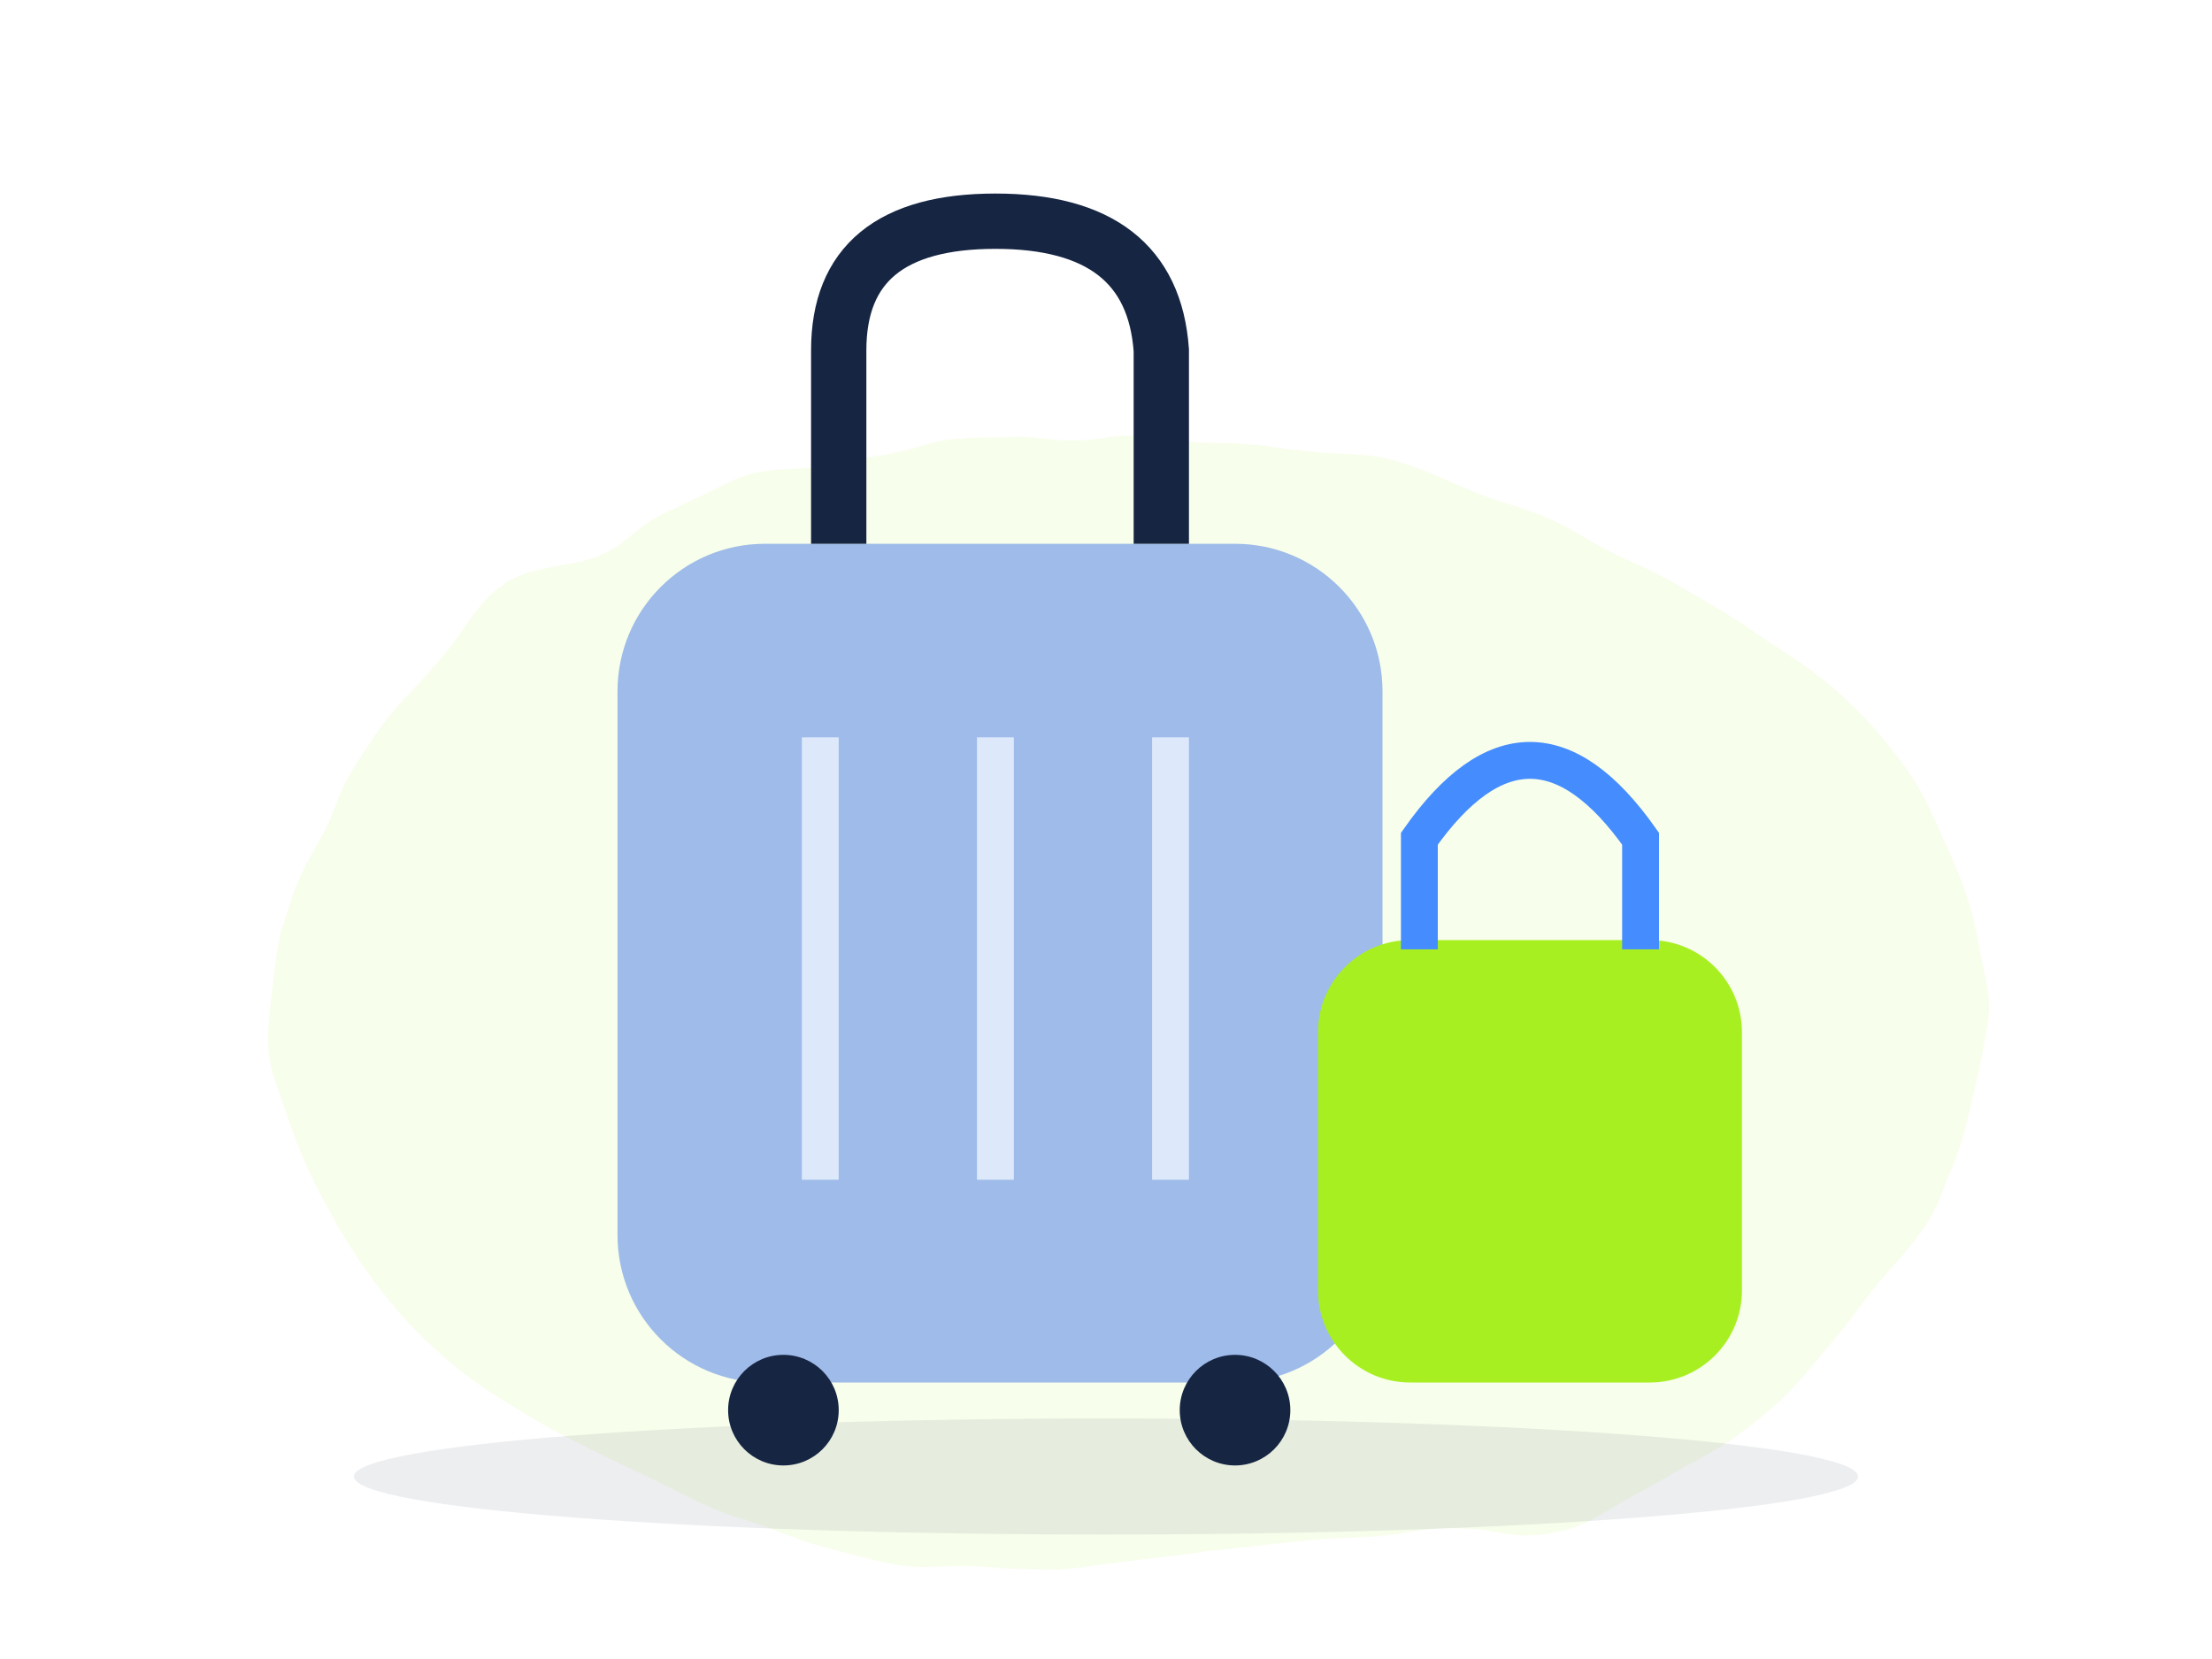
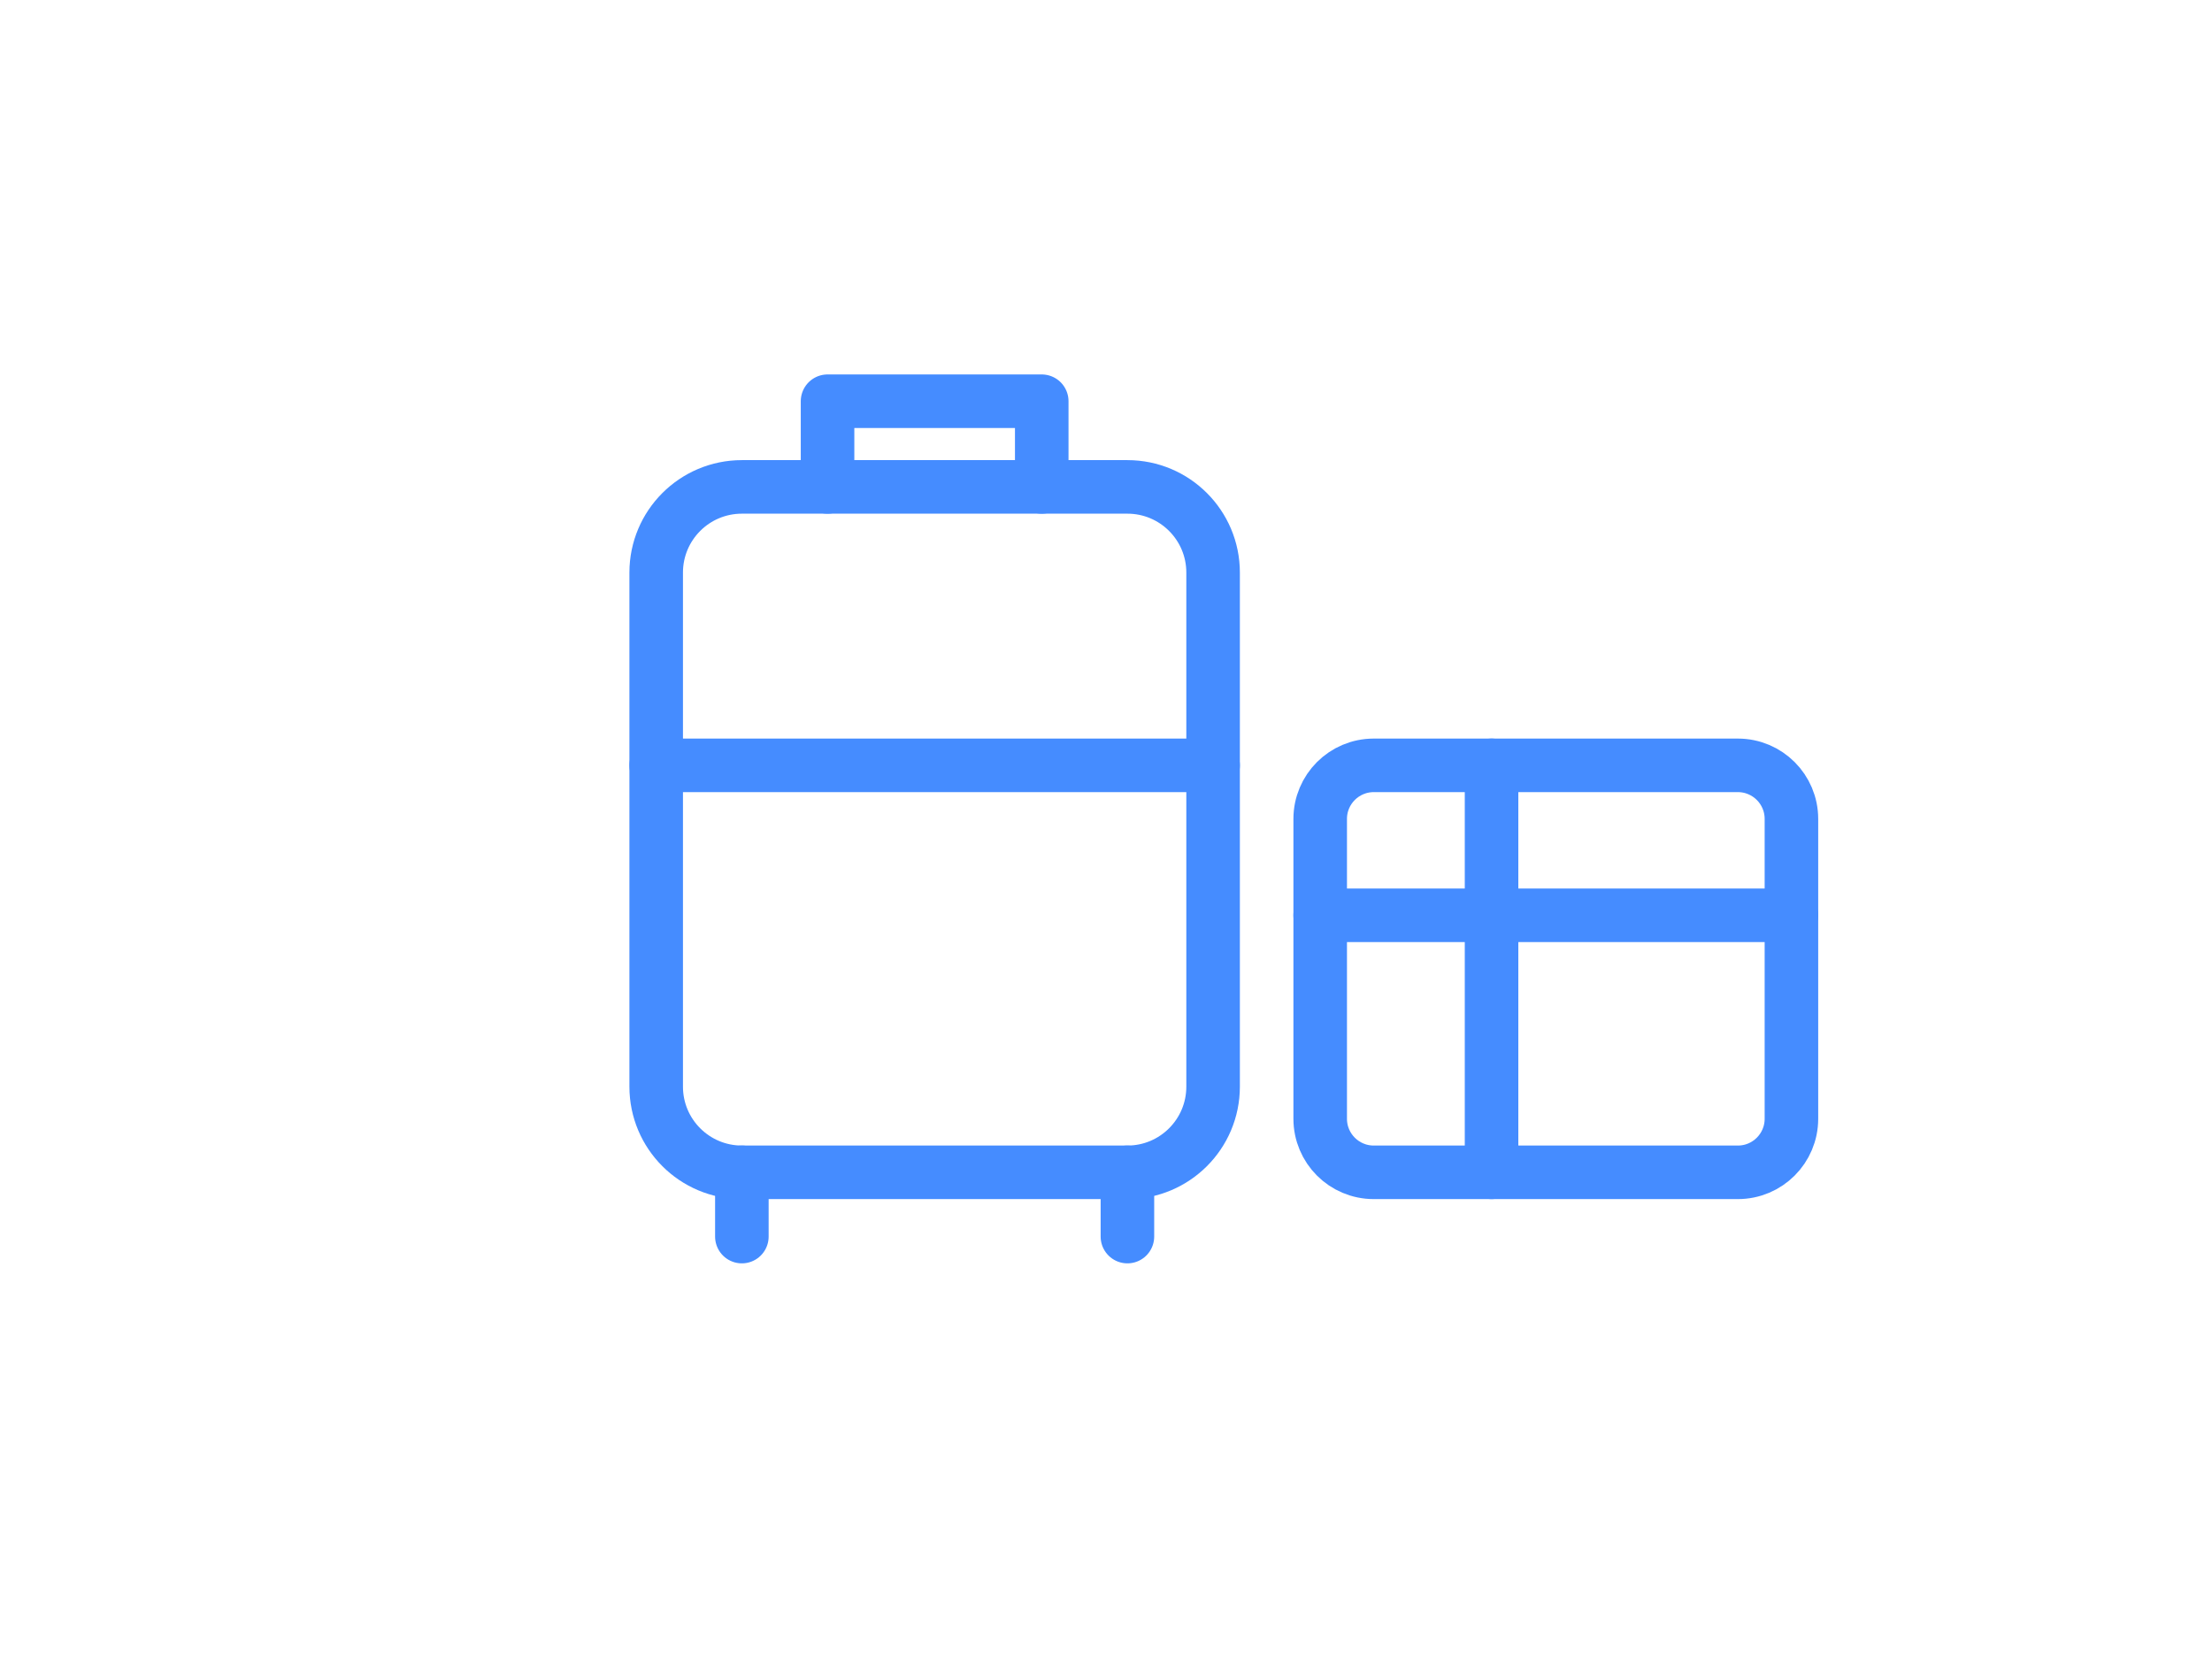
- <svg xmlns="http://www.w3.org/2000/svg" width="240" height="180" viewBox="0 0 240 180" aria-hidden="true">
-   <defs>
-     <filter id="wash">
-       <feTurbulence type="fractalNoise" baseFrequency=".025" numOctaves="3" seed="12" />
-       <feDisplacementMap in="SourceGraphic" scale="9" />
-     </filter>
-   </defs>
-   <ellipse cx="122.4" cy="109.8" rx="93.6" ry="61.2" fill="#F4FDE3" opacity=".7" filter="url(#wash)" />
-   <ellipse cx="120.0" cy="160.2" rx="81.6" ry="6.3" fill="#162542" opacity=".08" />
-   <rect x="67" y="59" width="83" height="91" rx="16" fill="#9EBBE9" />
-   <path d="M91 59V38q0-14 17-14t18 14v21" stroke="#162542" stroke-width="6" fill="none" />
-   <path d="M89 80v48m19-48v48m19-48v48" stroke="#DDE9FB" stroke-width="4" />
-   <circle cx="85" cy="153" r="6" fill="#162542" />
-   <circle cx="134" cy="153" r="6" fill="#162542" />
-   <rect x="143" y="102" width="46" height="48" rx="10" fill="#A7EF21" />
-   <path d="M154 103V91q12-17 24 0v12" fill="none" stroke="#458CFF" stroke-width="4" />
+ <svg xmlns="http://www.w3.org/2000/svg" viewBox="0 0 240 180" width="240" height="180" aria-hidden="true">
+   <g transform="translate(3.8 1.7) scale(1.162)" fill="none" stroke="#458CFF" stroke-width="5" stroke-linecap="round" stroke-linejoin="round">
+     <rect x="58" y="44" width="52" height="64" rx="8" />
+     <path d="M74 44v-8h20v8M66 108v6M102 108v6M58 70h52" />
+     <rect x="120" y="70" width="44" height="38" rx="5" />
+     <path d="M120 84h44M136 70v38" />
+   </g>
</svg>
